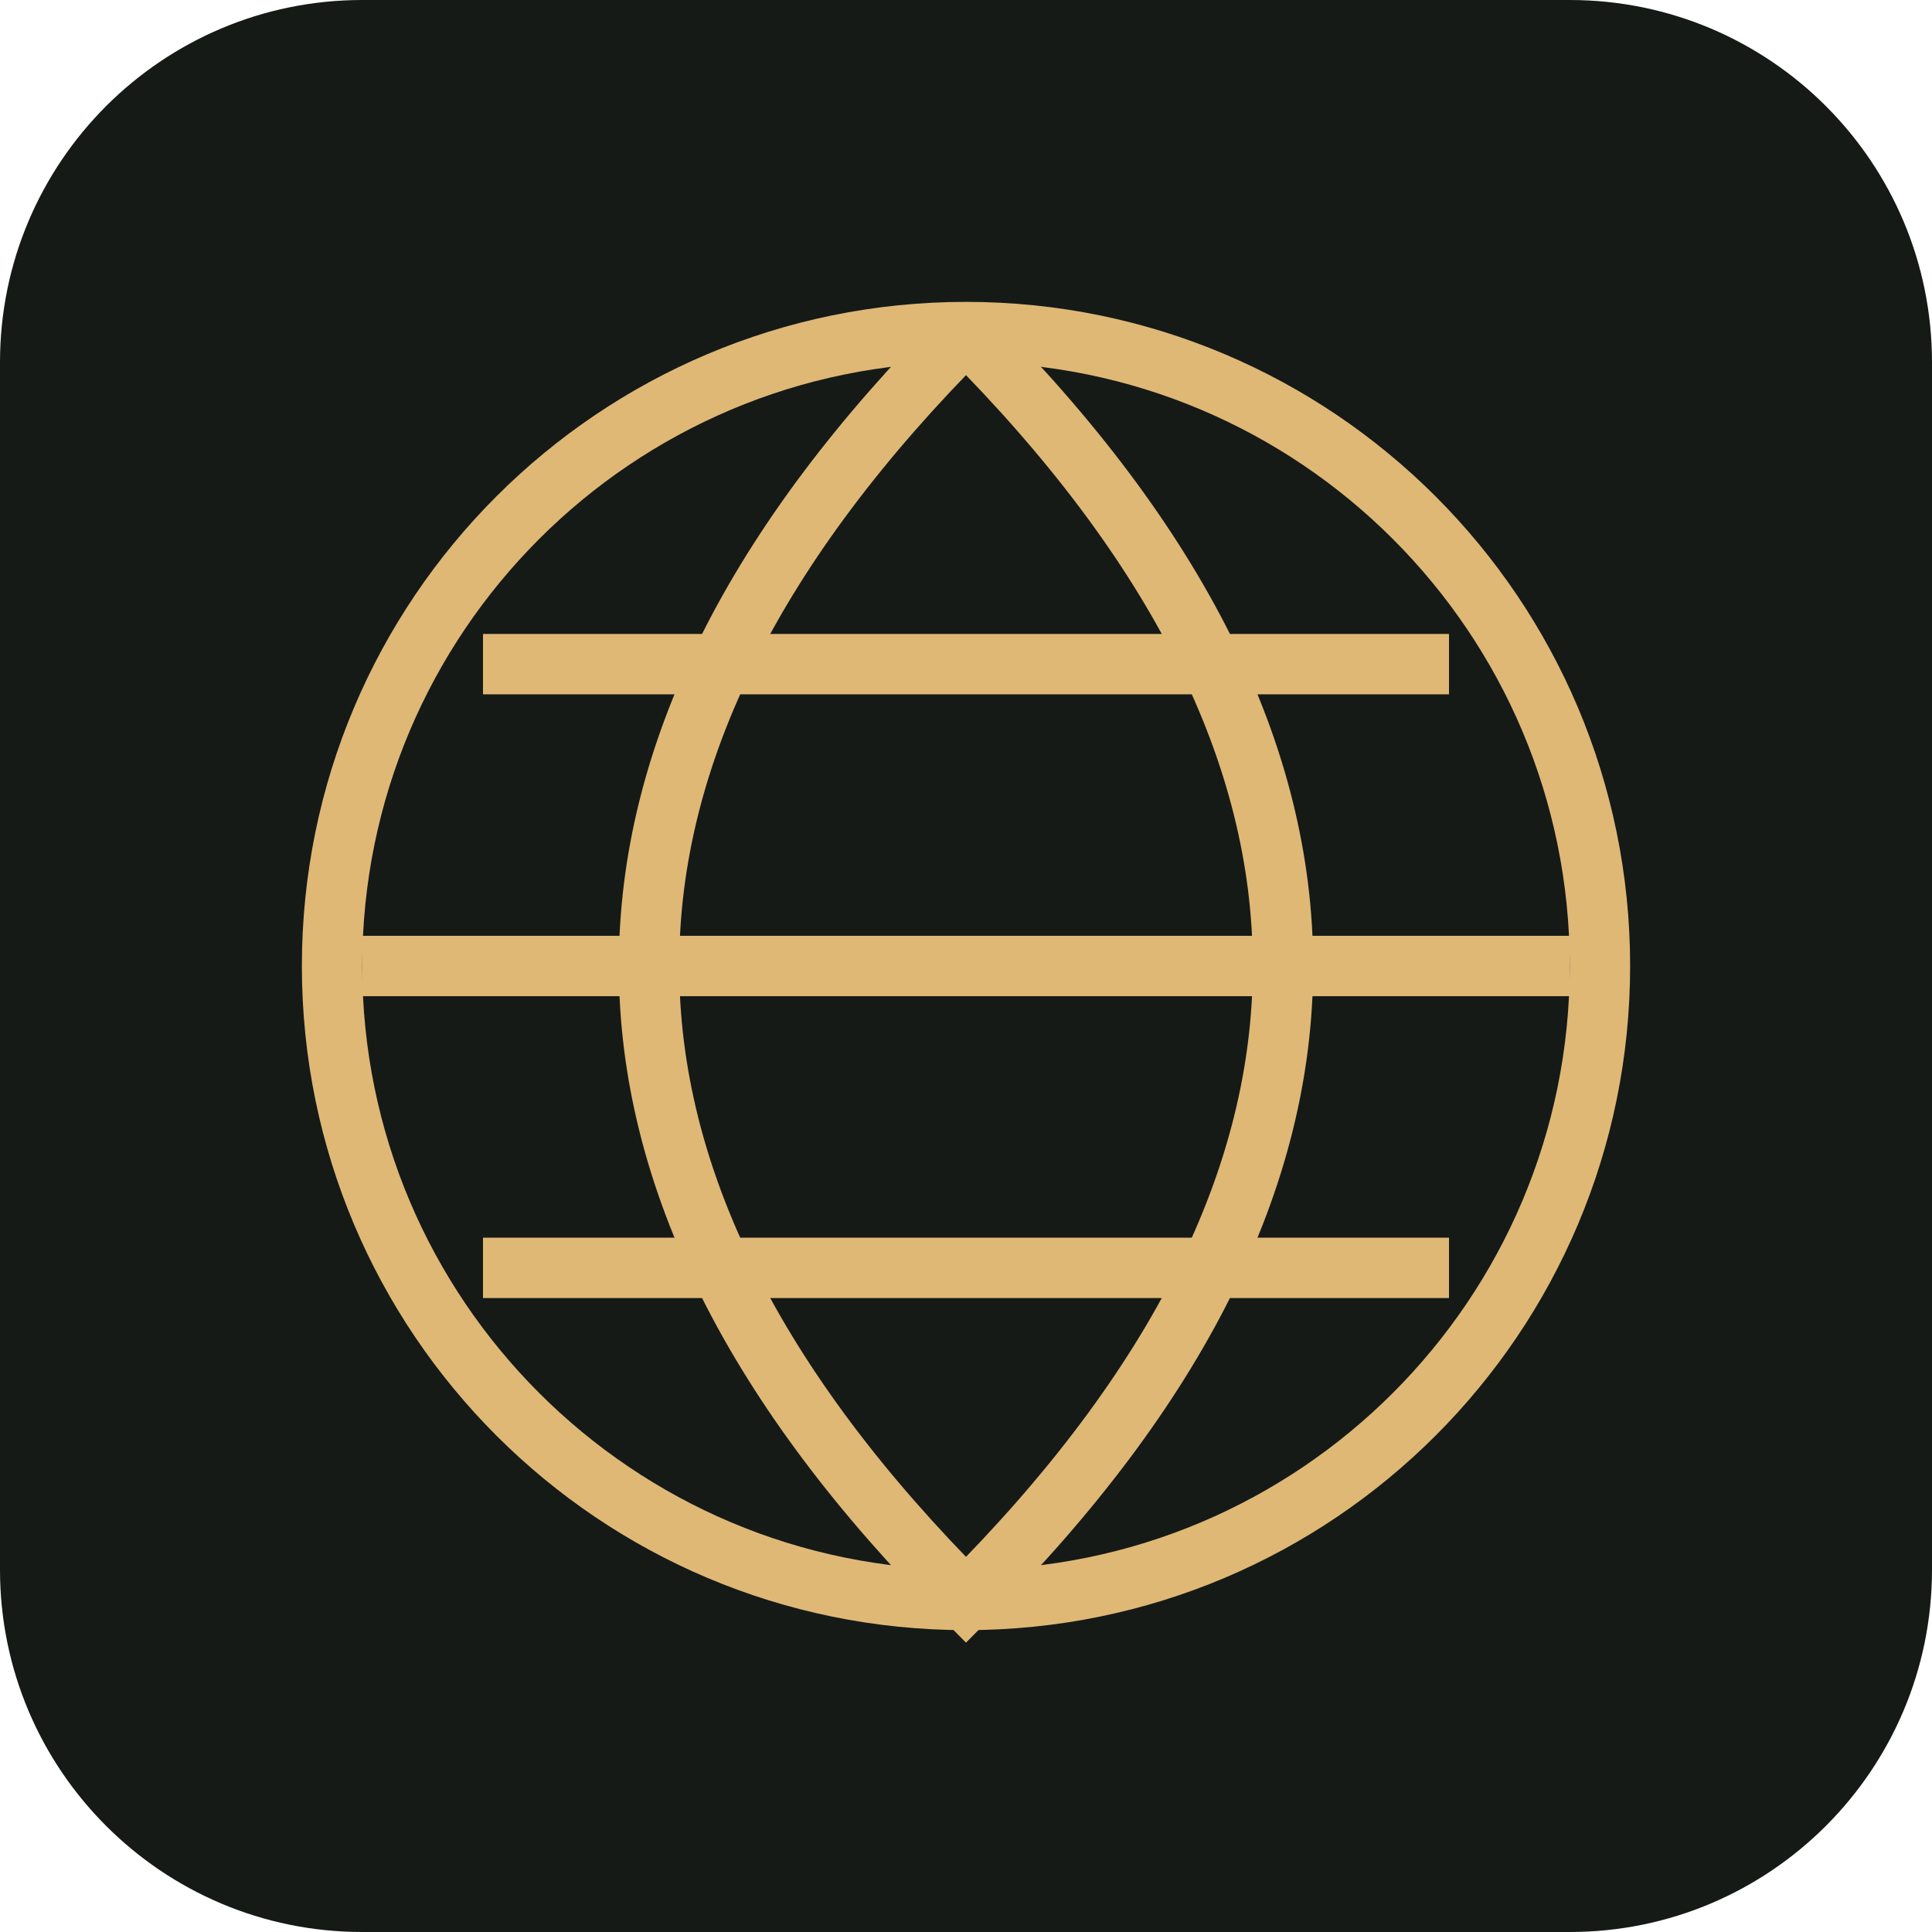
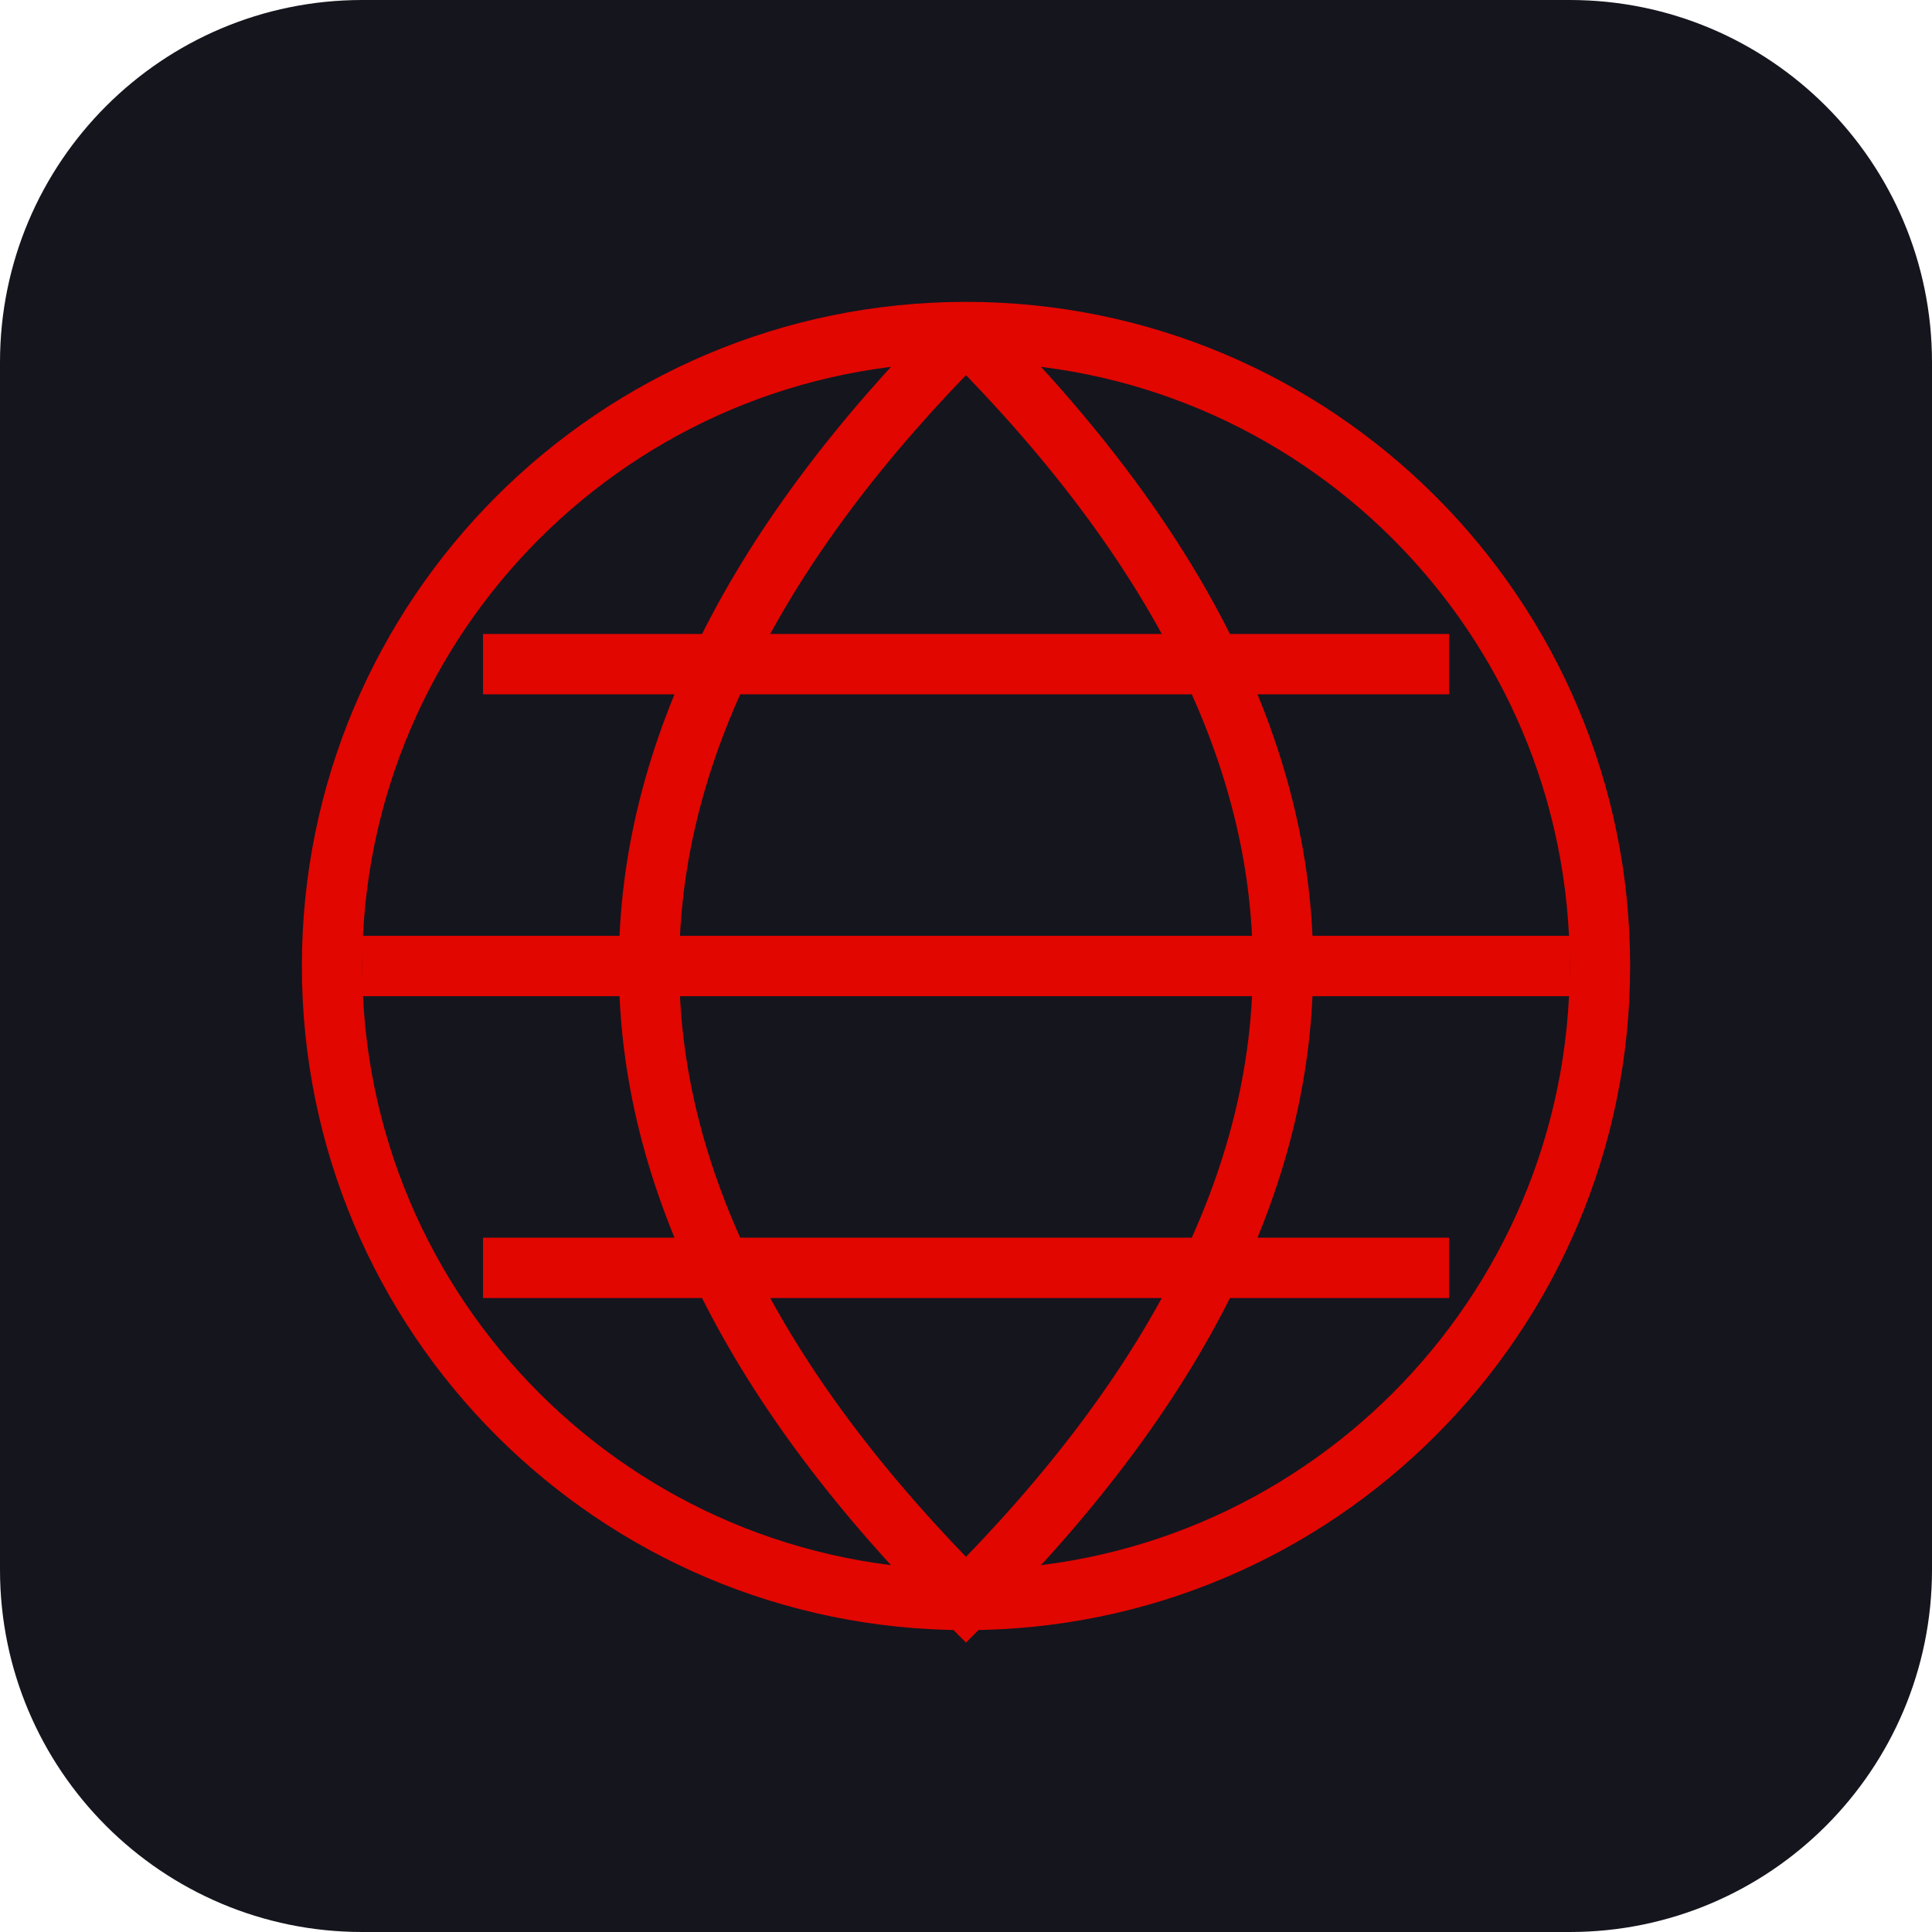
<svg xmlns="http://www.w3.org/2000/svg" viewBox="0 0 64 64">
-   <rect width="64" height="64" rx="12" fill="#151a17" />
-   <circle cx="32" cy="32" r="21" fill="none" stroke="#dfb876" stroke-width="2" />
-   <path d="M12 32h40M16 22h32M16 42h32M32 11c-14 14-14 28 0 42 14-14 14-28 0-42" fill="none" stroke="#dfb876" stroke-width="2" />
+   <rect width="64" height="64" rx="12" fill="#15151e" />
+   <circle cx="32" cy="32" r="21" fill="none" stroke="#e10600" stroke-width="2" />
+   <path d="M12 32h40M16 22h32M16 42h32M32 11c-14 14-14 28 0 42 14-14 14-28 0-42" fill="none" stroke="#e10600" stroke-width="2" />
</svg>
